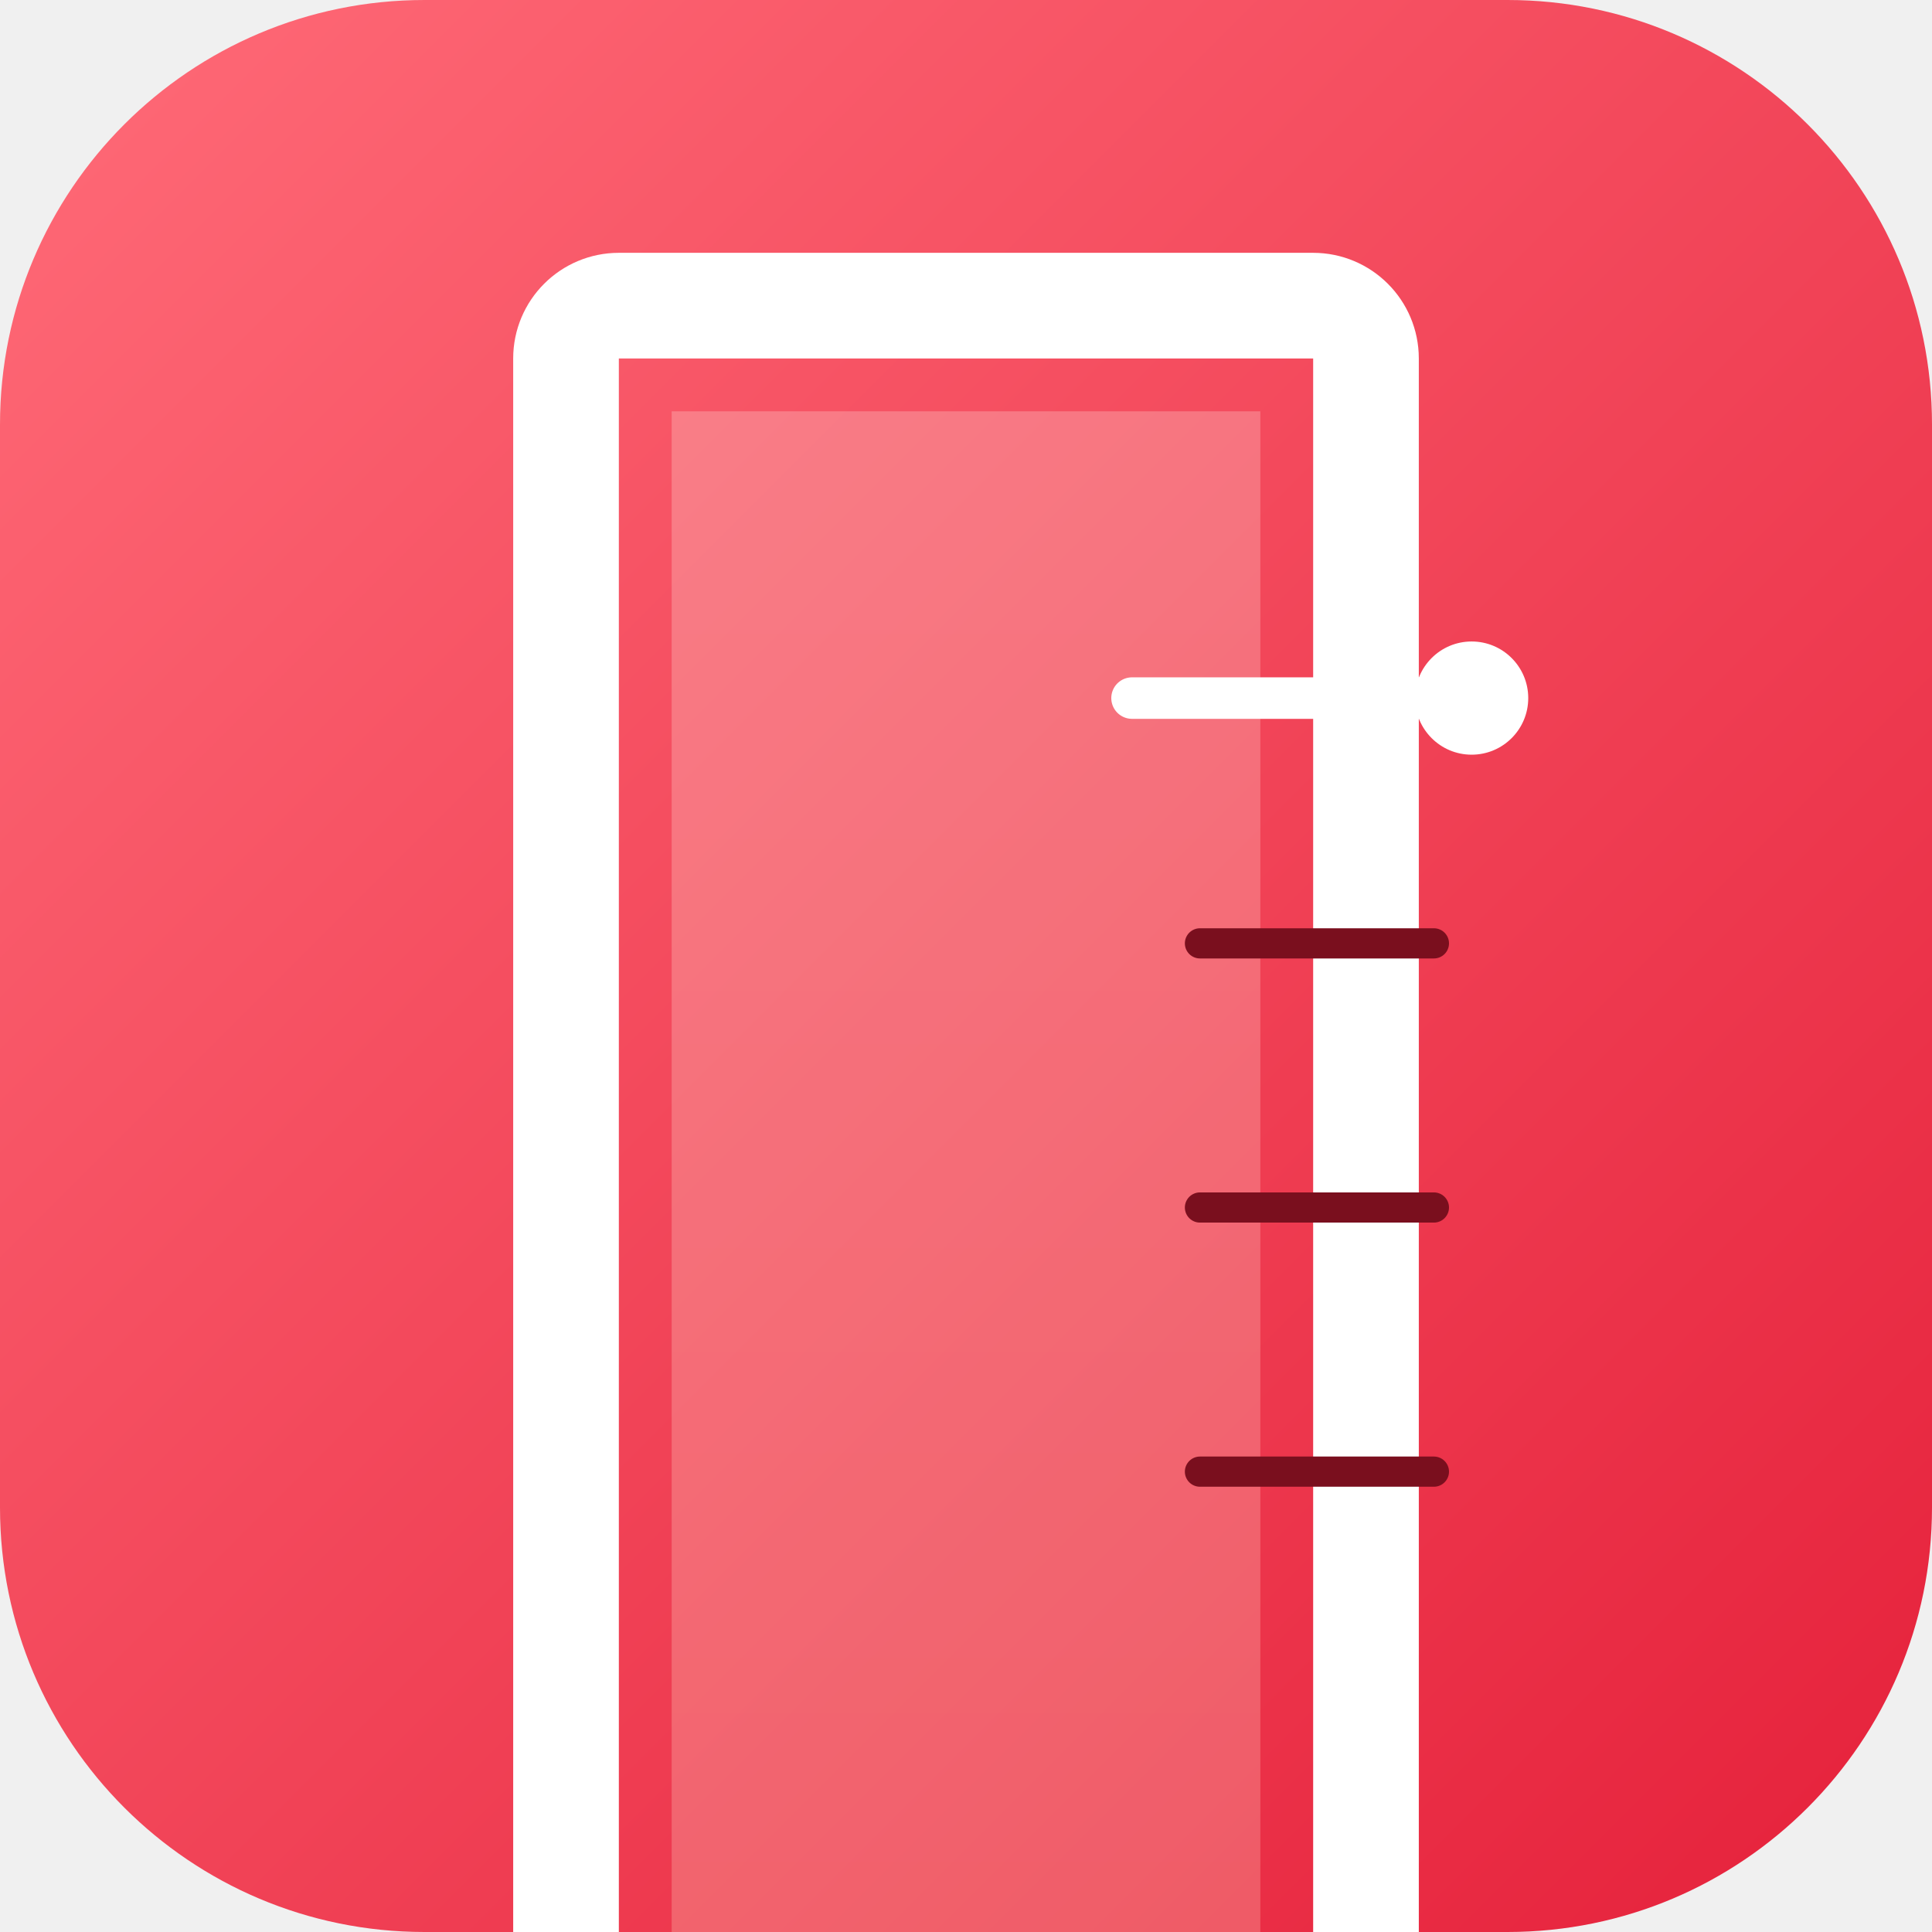
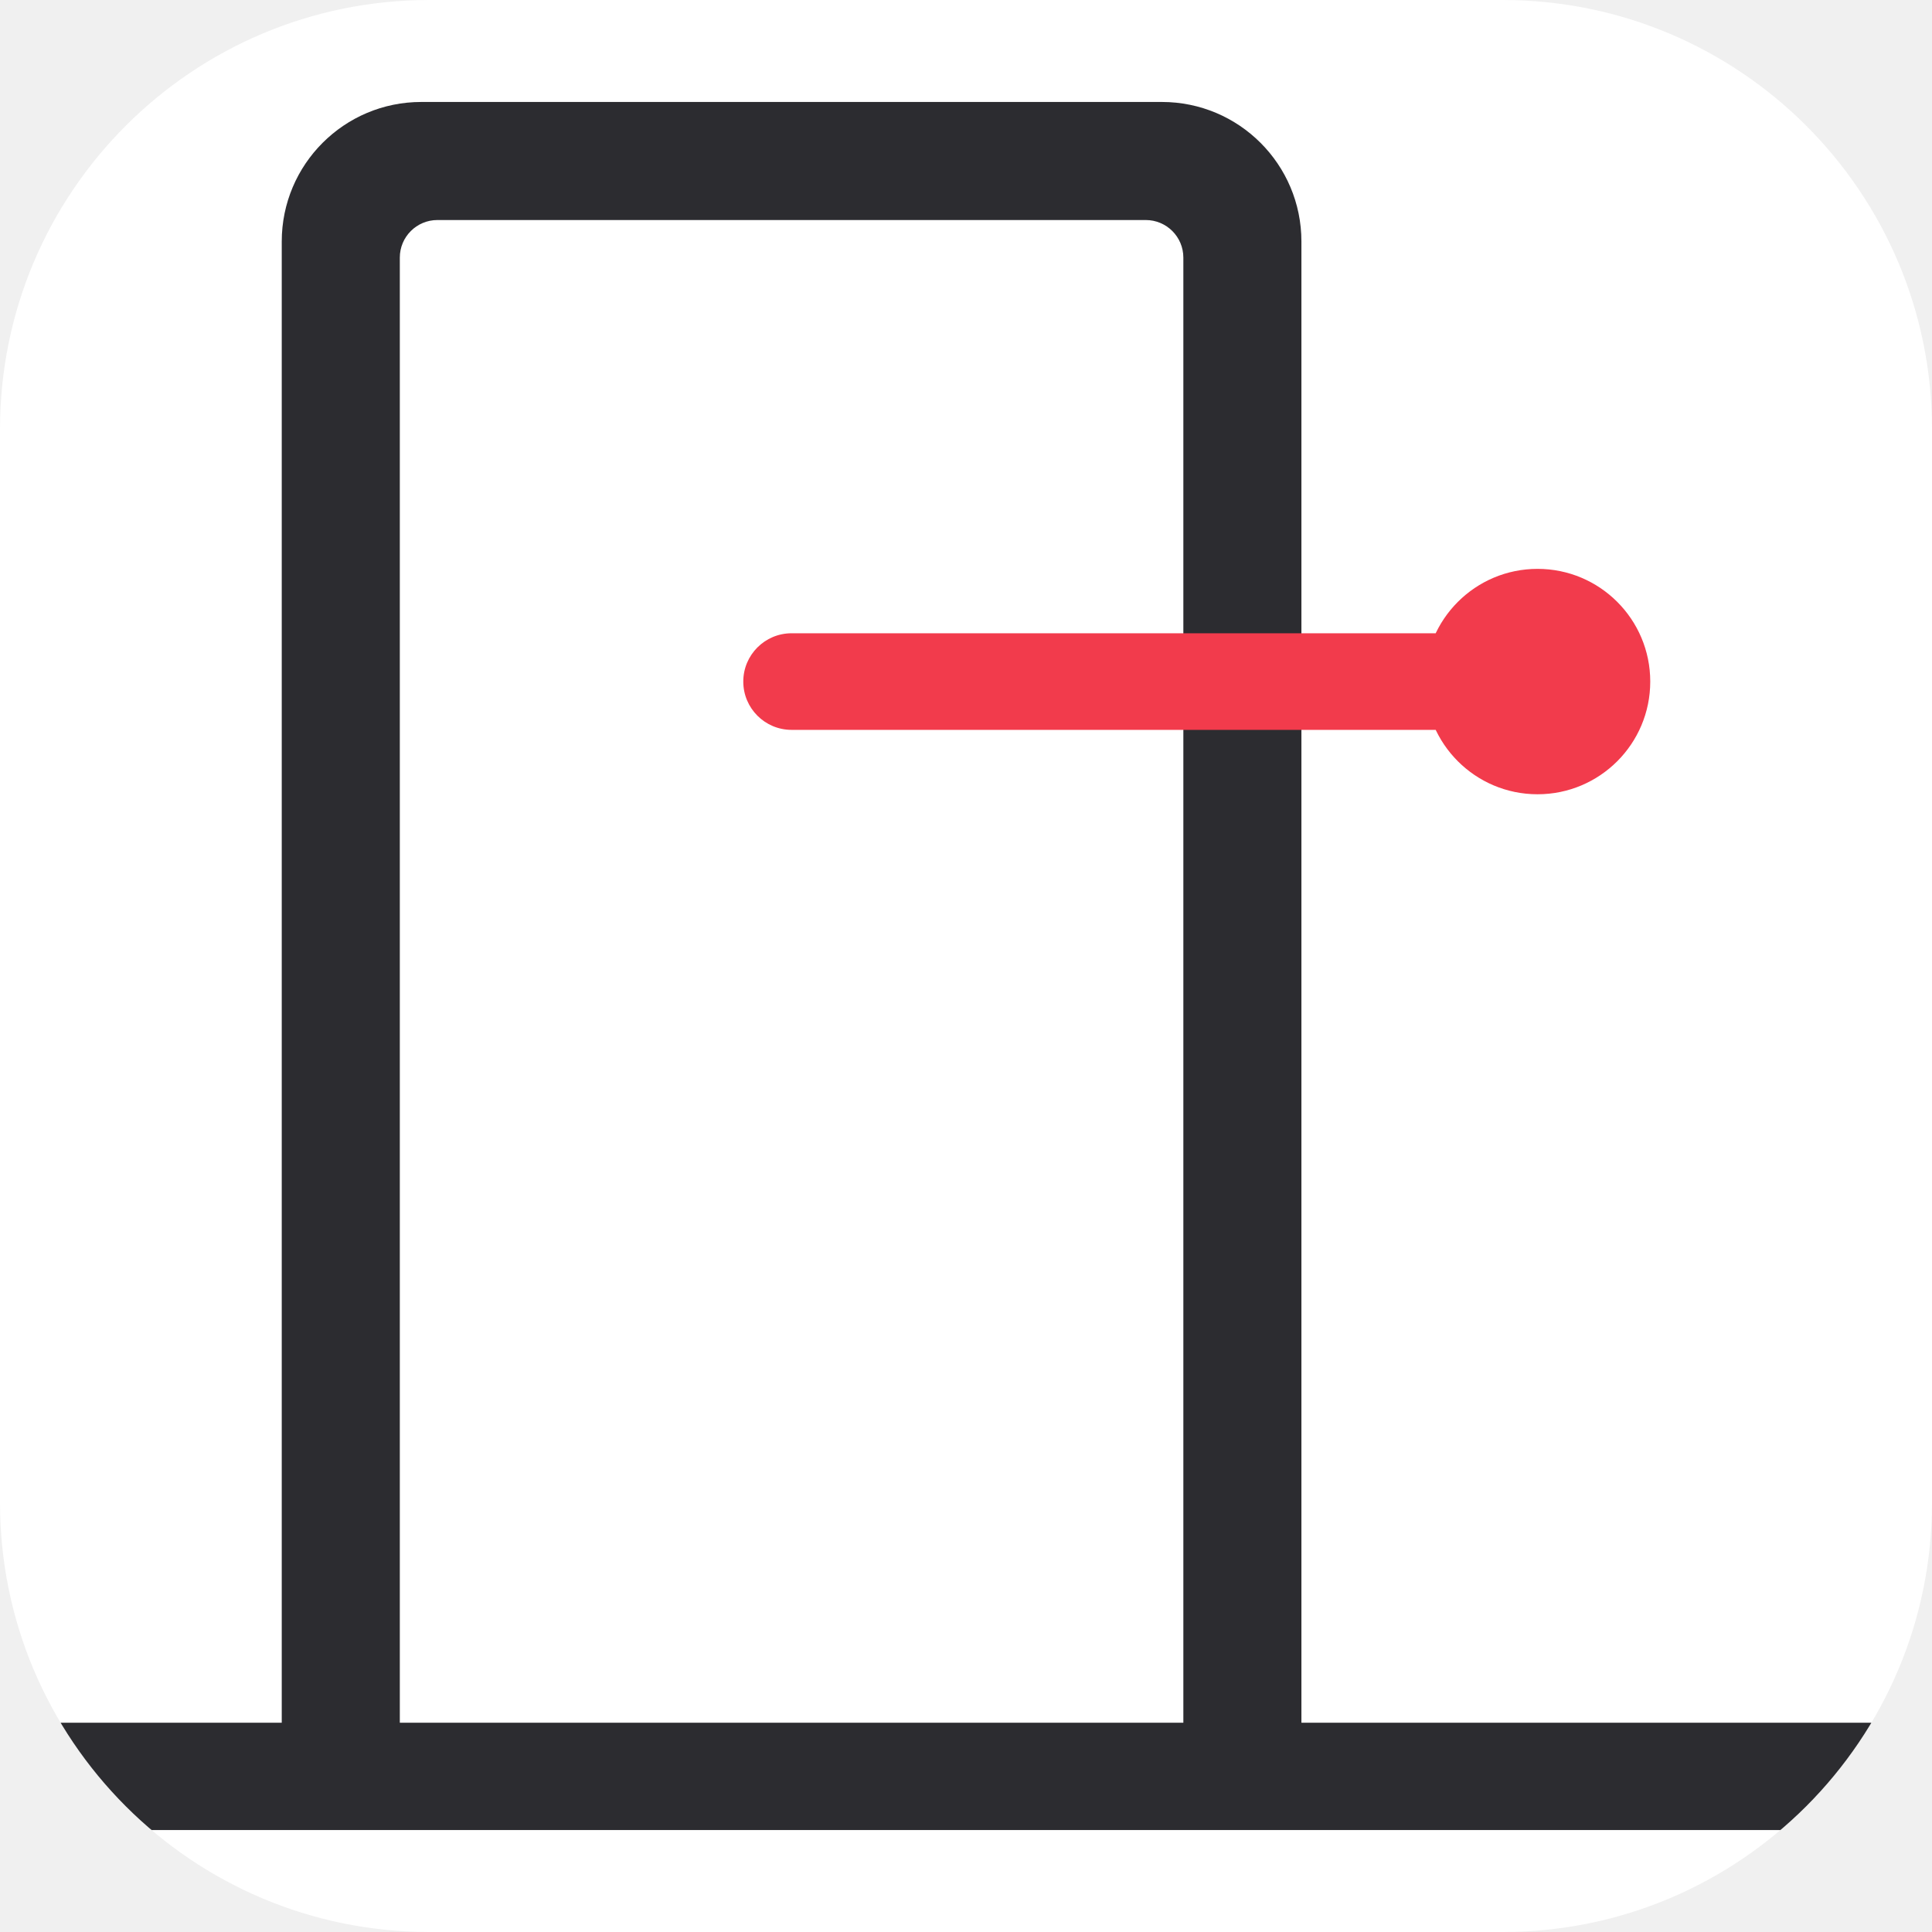
- <svg xmlns="http://www.w3.org/2000/svg" viewBox="0 0 1024 1024">
-   <defs>
-     <linearGradient id="bg" x1="0" y1="0" x2="1" y2="1">
-       <stop offset="0" stop-color="#FF6B78" />
-       <stop offset="1" stop-color="#E5203A" />
-     </linearGradient>
-     <linearGradient id="door" x1="0" y1="0" x2="0" y2="1">
-       <stop offset="0" stop-color="#FFF4EA" />
-       <stop offset="1" stop-color="#FFE3CC" />
-     </linearGradient>
-   </defs>
-   <rect width="1024" height="1024" rx="225" fill="url(#bg)" />
-   <path d="M300 1024 V190 a28 28 0 0 1 28 -28 H696 a28 28 0 0 1 28 28 V1024" fill="none" stroke="#FFFFFF" stroke-width="56" stroke-linejoin="round" />
-   <path d="M356 1024 V218 H668 V1024 Z" fill="url(#door)" opacity="0.25" />
-   <g stroke="#7A0F1E" stroke-width="16" stroke-linecap="round">
-     <line x1="636" y1="780" x2="760" y2="780" />
-     <line x1="636" y1="640" x2="760" y2="640" />
-     <line x1="636" y1="500" x2="760" y2="500" />
+ <svg xmlns="http://www.w3.org/2000/svg" viewBox="155 146 720 720">
+   <style>
+     .bg { fill: #FFFFFF } .door { fill: #2C2C30 } .mark { fill: #F23B4C }
+     @media (prefers-color-scheme: dark) { .bg { fill: #1C1C1E } .door { fill: #E7E7EC } .mark { fill: #FF5466 } }
+   </style>
+   <clipPath id="c">
+     <rect x="155" y="146" width="720" height="720" rx="160" />
+   </clipPath>
+   <g clip-path="url(#c)">
+     <rect class="bg" x="155" y="146" width="720" height="720" />
+     <path class="door" d="M260,788 V236 A52,52 0 0 1 312,184 H588 A52,52 0 0 1 640,236 V788 H596 V242 A14,14 0 0 0 582,228 H318 A14,14 0 0 0 304,242 V788 Z M-40,788 H1064 V828 H-40 Z" />
+     <path class="mark" d="M450,382 H710 A18,18 0 0 1 728,400 A18,18 0 0 1 710,418 H450 A18,18 0 0 1 432,400 A18,18 0 0 1 450,382 Z M686,400 A42,42 0 1 1 770,400 A42,42 0 1 1 686,400 Z" />
  </g>
-   <line x1="600" y1="370" x2="780" y2="370" stroke="#FFFFFF" stroke-width="22" stroke-linecap="round" />
-   <circle cx="780" cy="370" r="30" fill="#FFFFFF" />
</svg>
